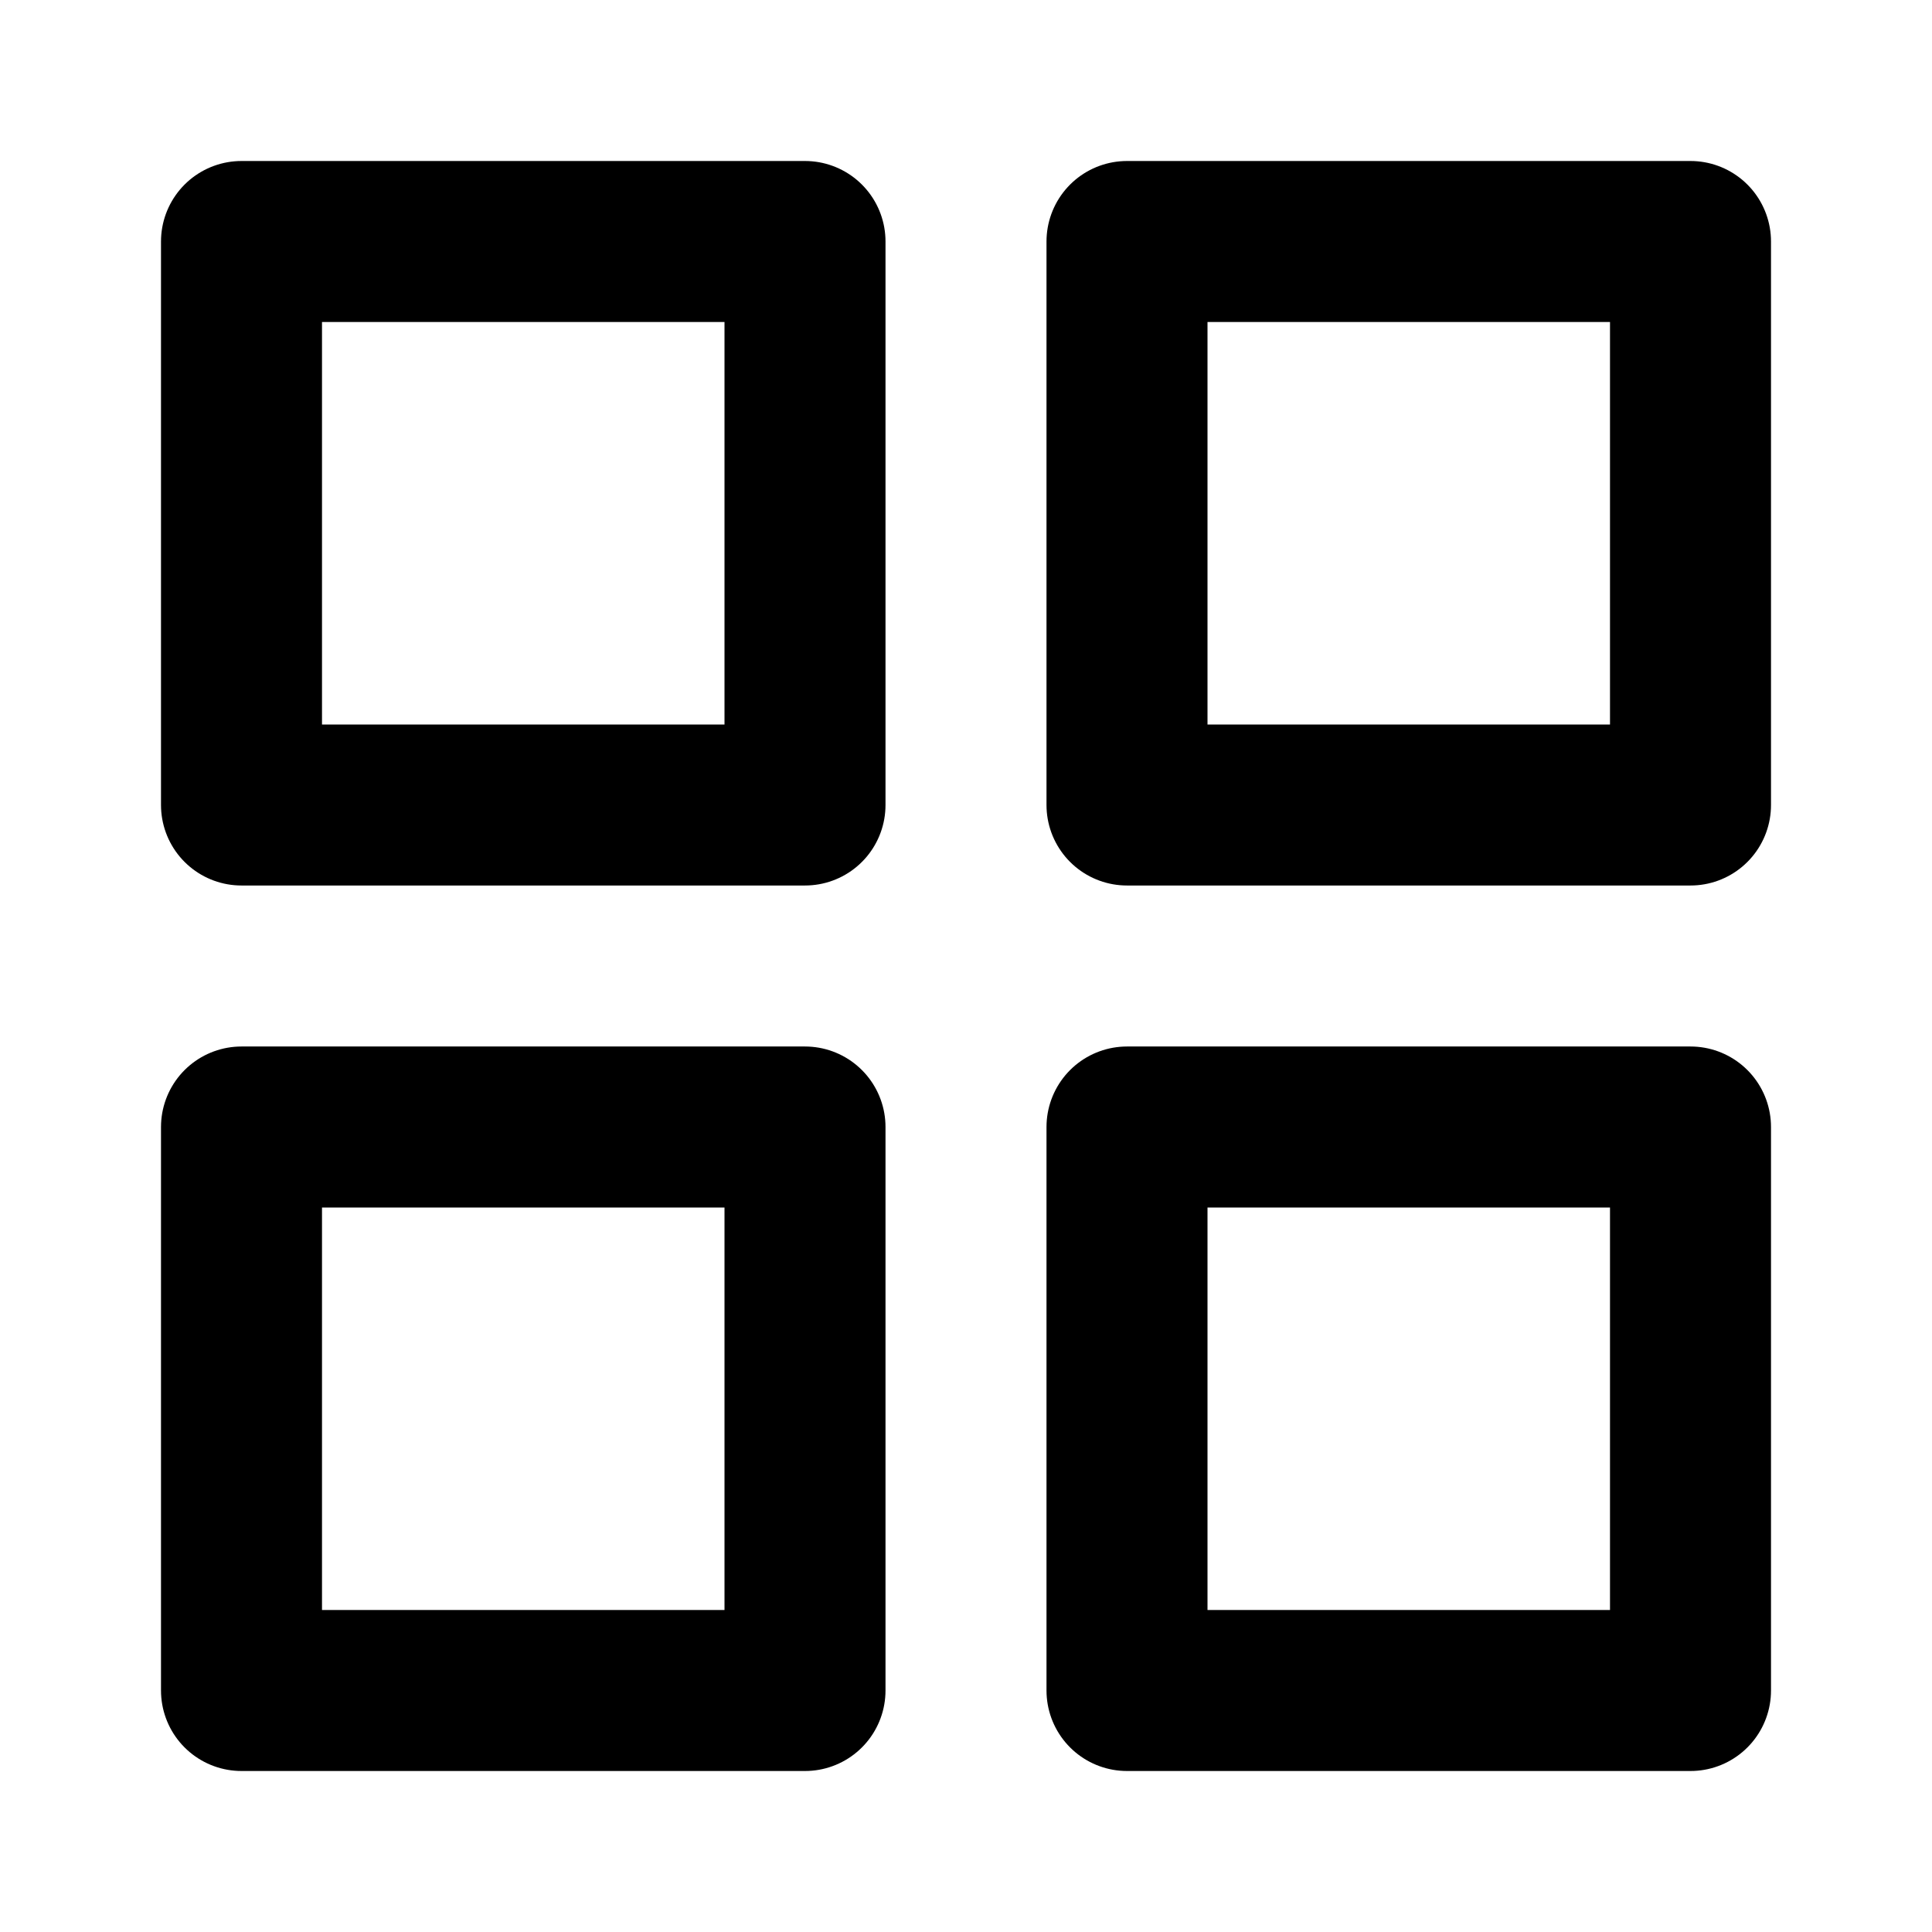
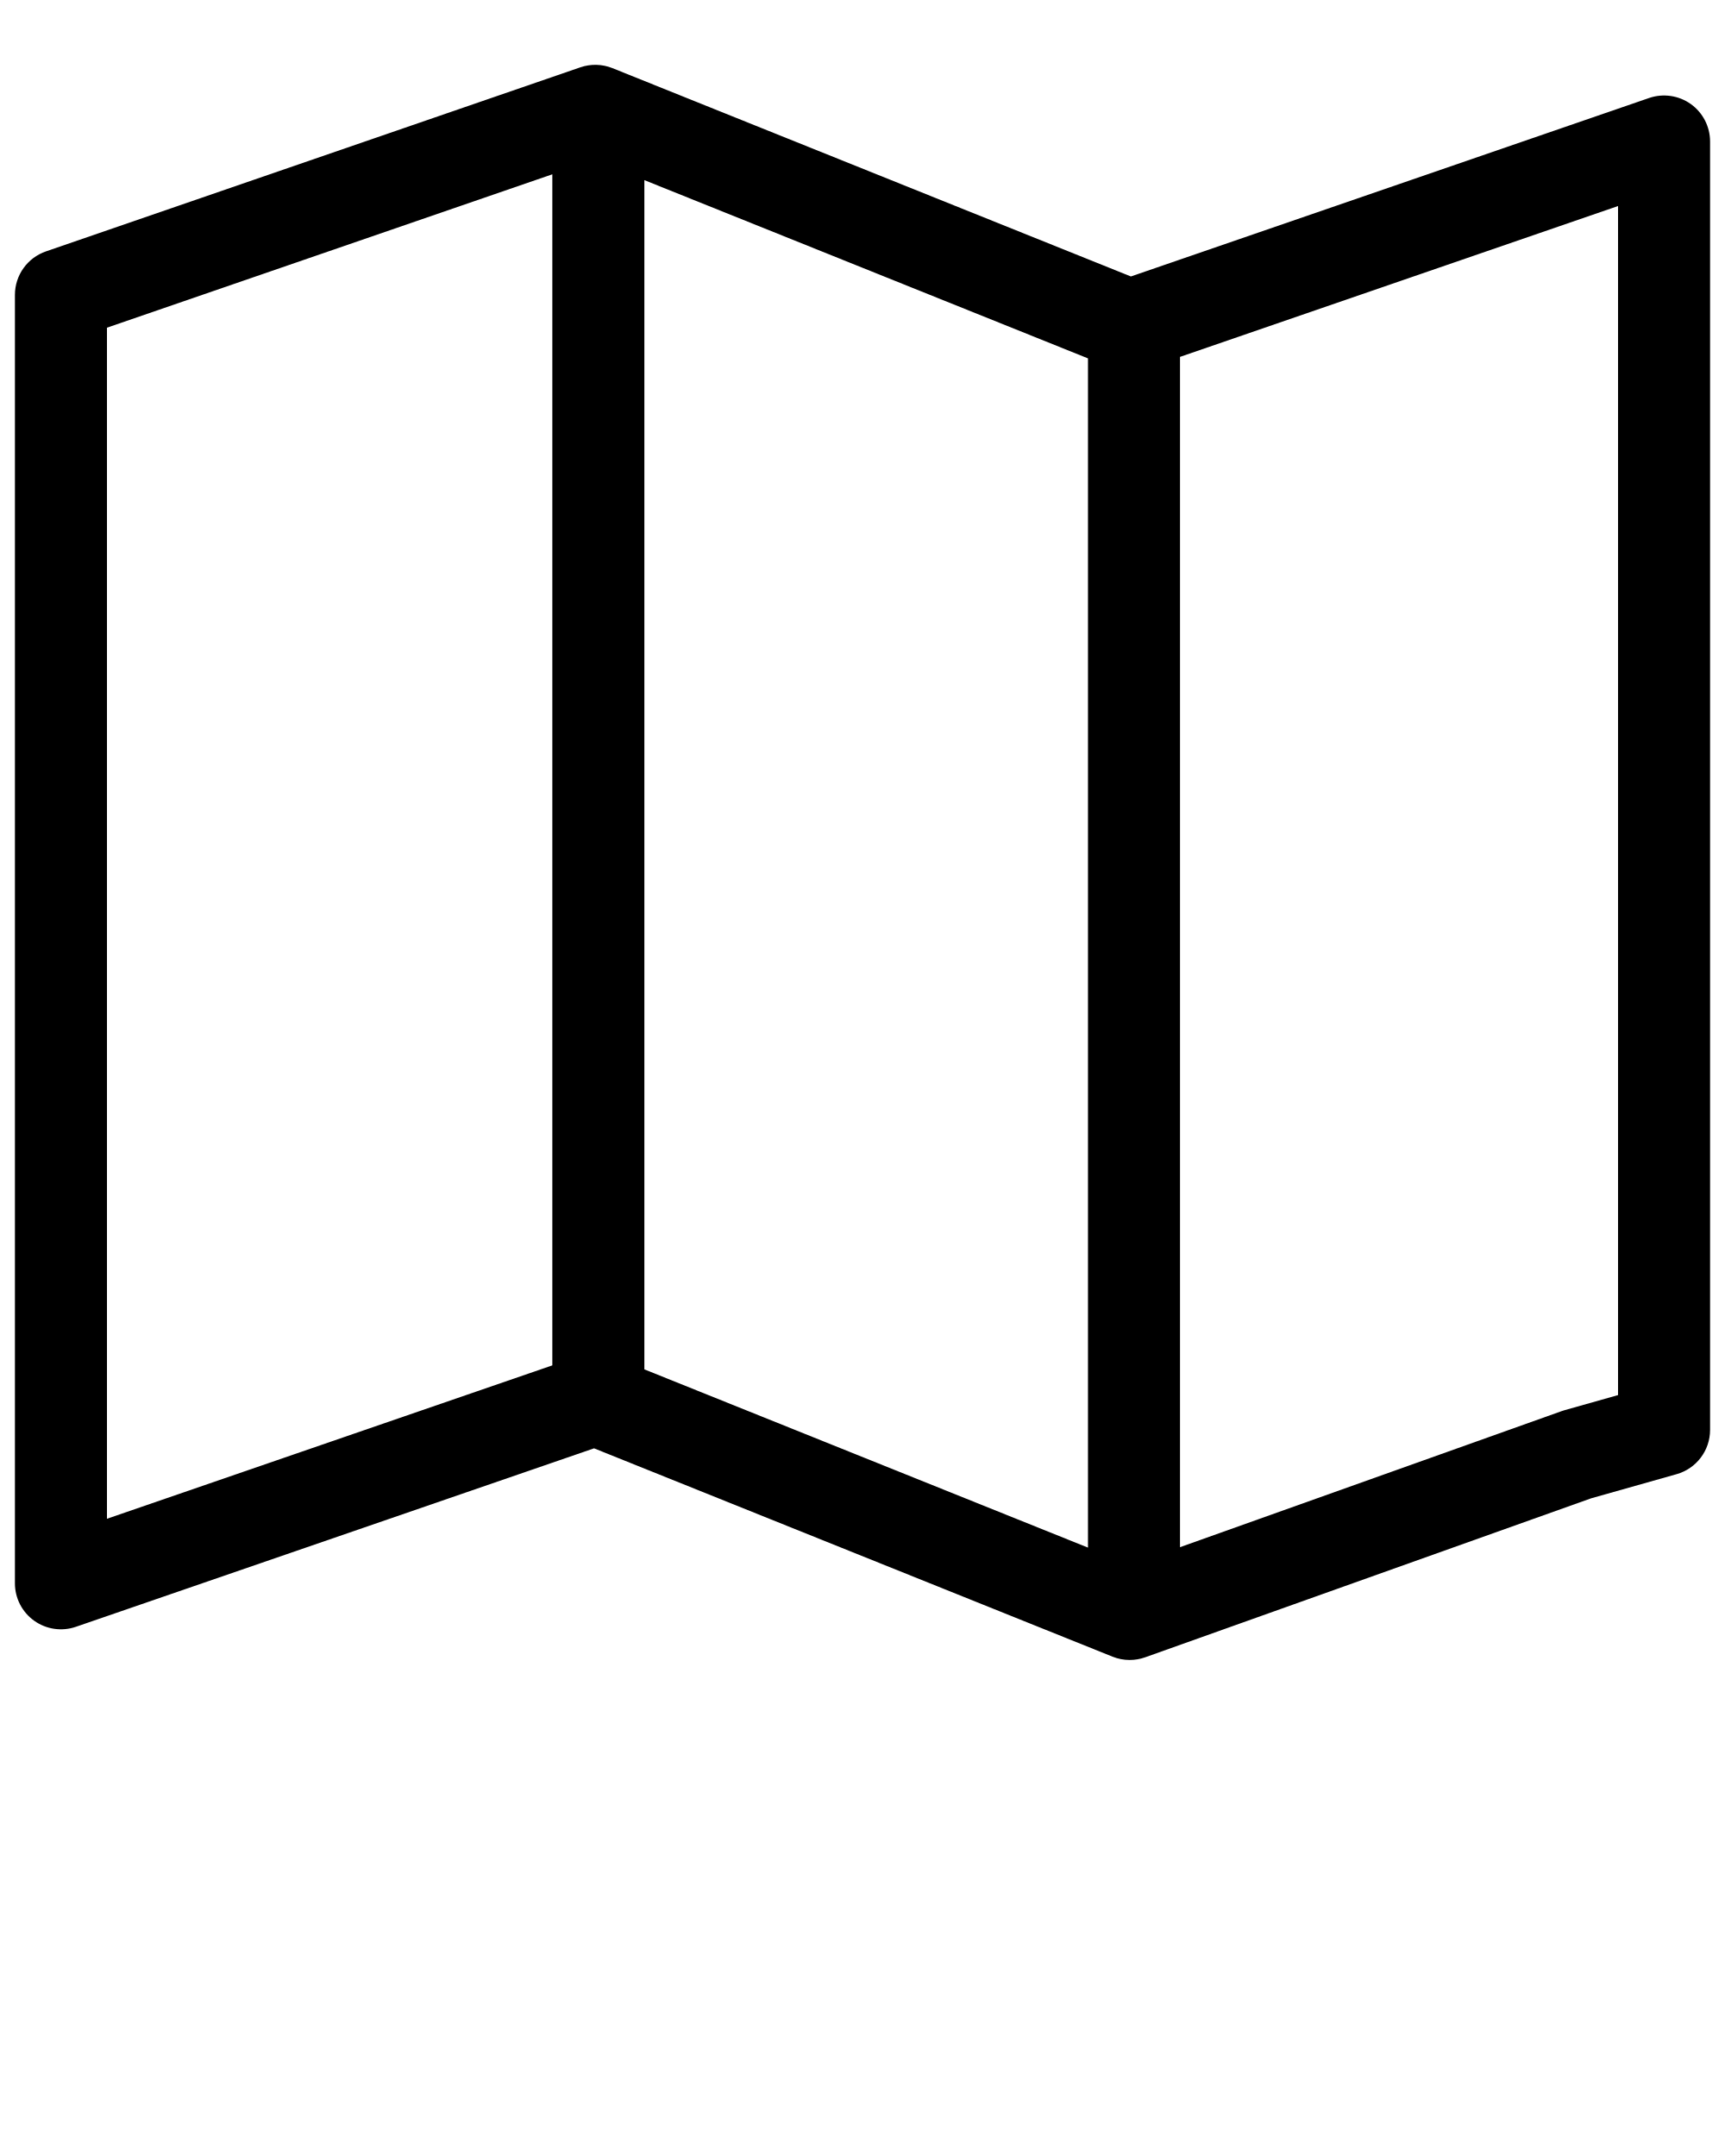
- <svg xmlns="http://www.w3.org/2000/svg" width="24" height="24" viewBox="0 0 24 24" fill="none" stroke="currentColor" stroke-width="2" stroke-linecap="round" stroke-linejoin="round" class="feather feather-grid">
-   <rect x="3" y="3" width="7" height="7" />
-   <rect x="14" y="3" width="7" height="7" />
-   <rect x="14" y="14" width="7" height="7" />
-   <rect x="3" y="14" width="7" height="7" />
+ <svg xmlns="http://www.w3.org/2000/svg" data-name="Layer 1" viewBox="0 0 128 160" x="0px" y="0px">
+   <path d="M125.461,7.72a3.425,3.425,0,0,0-3.095-.447l-38.45,13.244-38.47-15.46a3.416,3.416,0,0,0-2.385-.06L3.41,18.656a3.414,3.414,0,0,0-2.303,3.228v95.615a3.413,3.413,0,0,0,4.526,3.228L44.081,107.483l38.47,15.46a3.409,3.409,0,0,0,1.274.247,3.449,3.449,0,0,0,1.147-.198l33.099-11.801,6.336-1.79a3.416,3.416,0,0,0,2.486-3.286V10.501A3.421,3.421,0,0,0,125.461,7.72ZM47.814,13.368,80.731,26.596v88.255L47.814,101.623ZM7.937,24.318,40.984,12.935v88.391L7.937,112.71Zm112.126,79.214-3.959,1.118c-.073.02-.145.044-.218.069L87.56,114.819V26.485l32.503-11.195Z" />
</svg>
